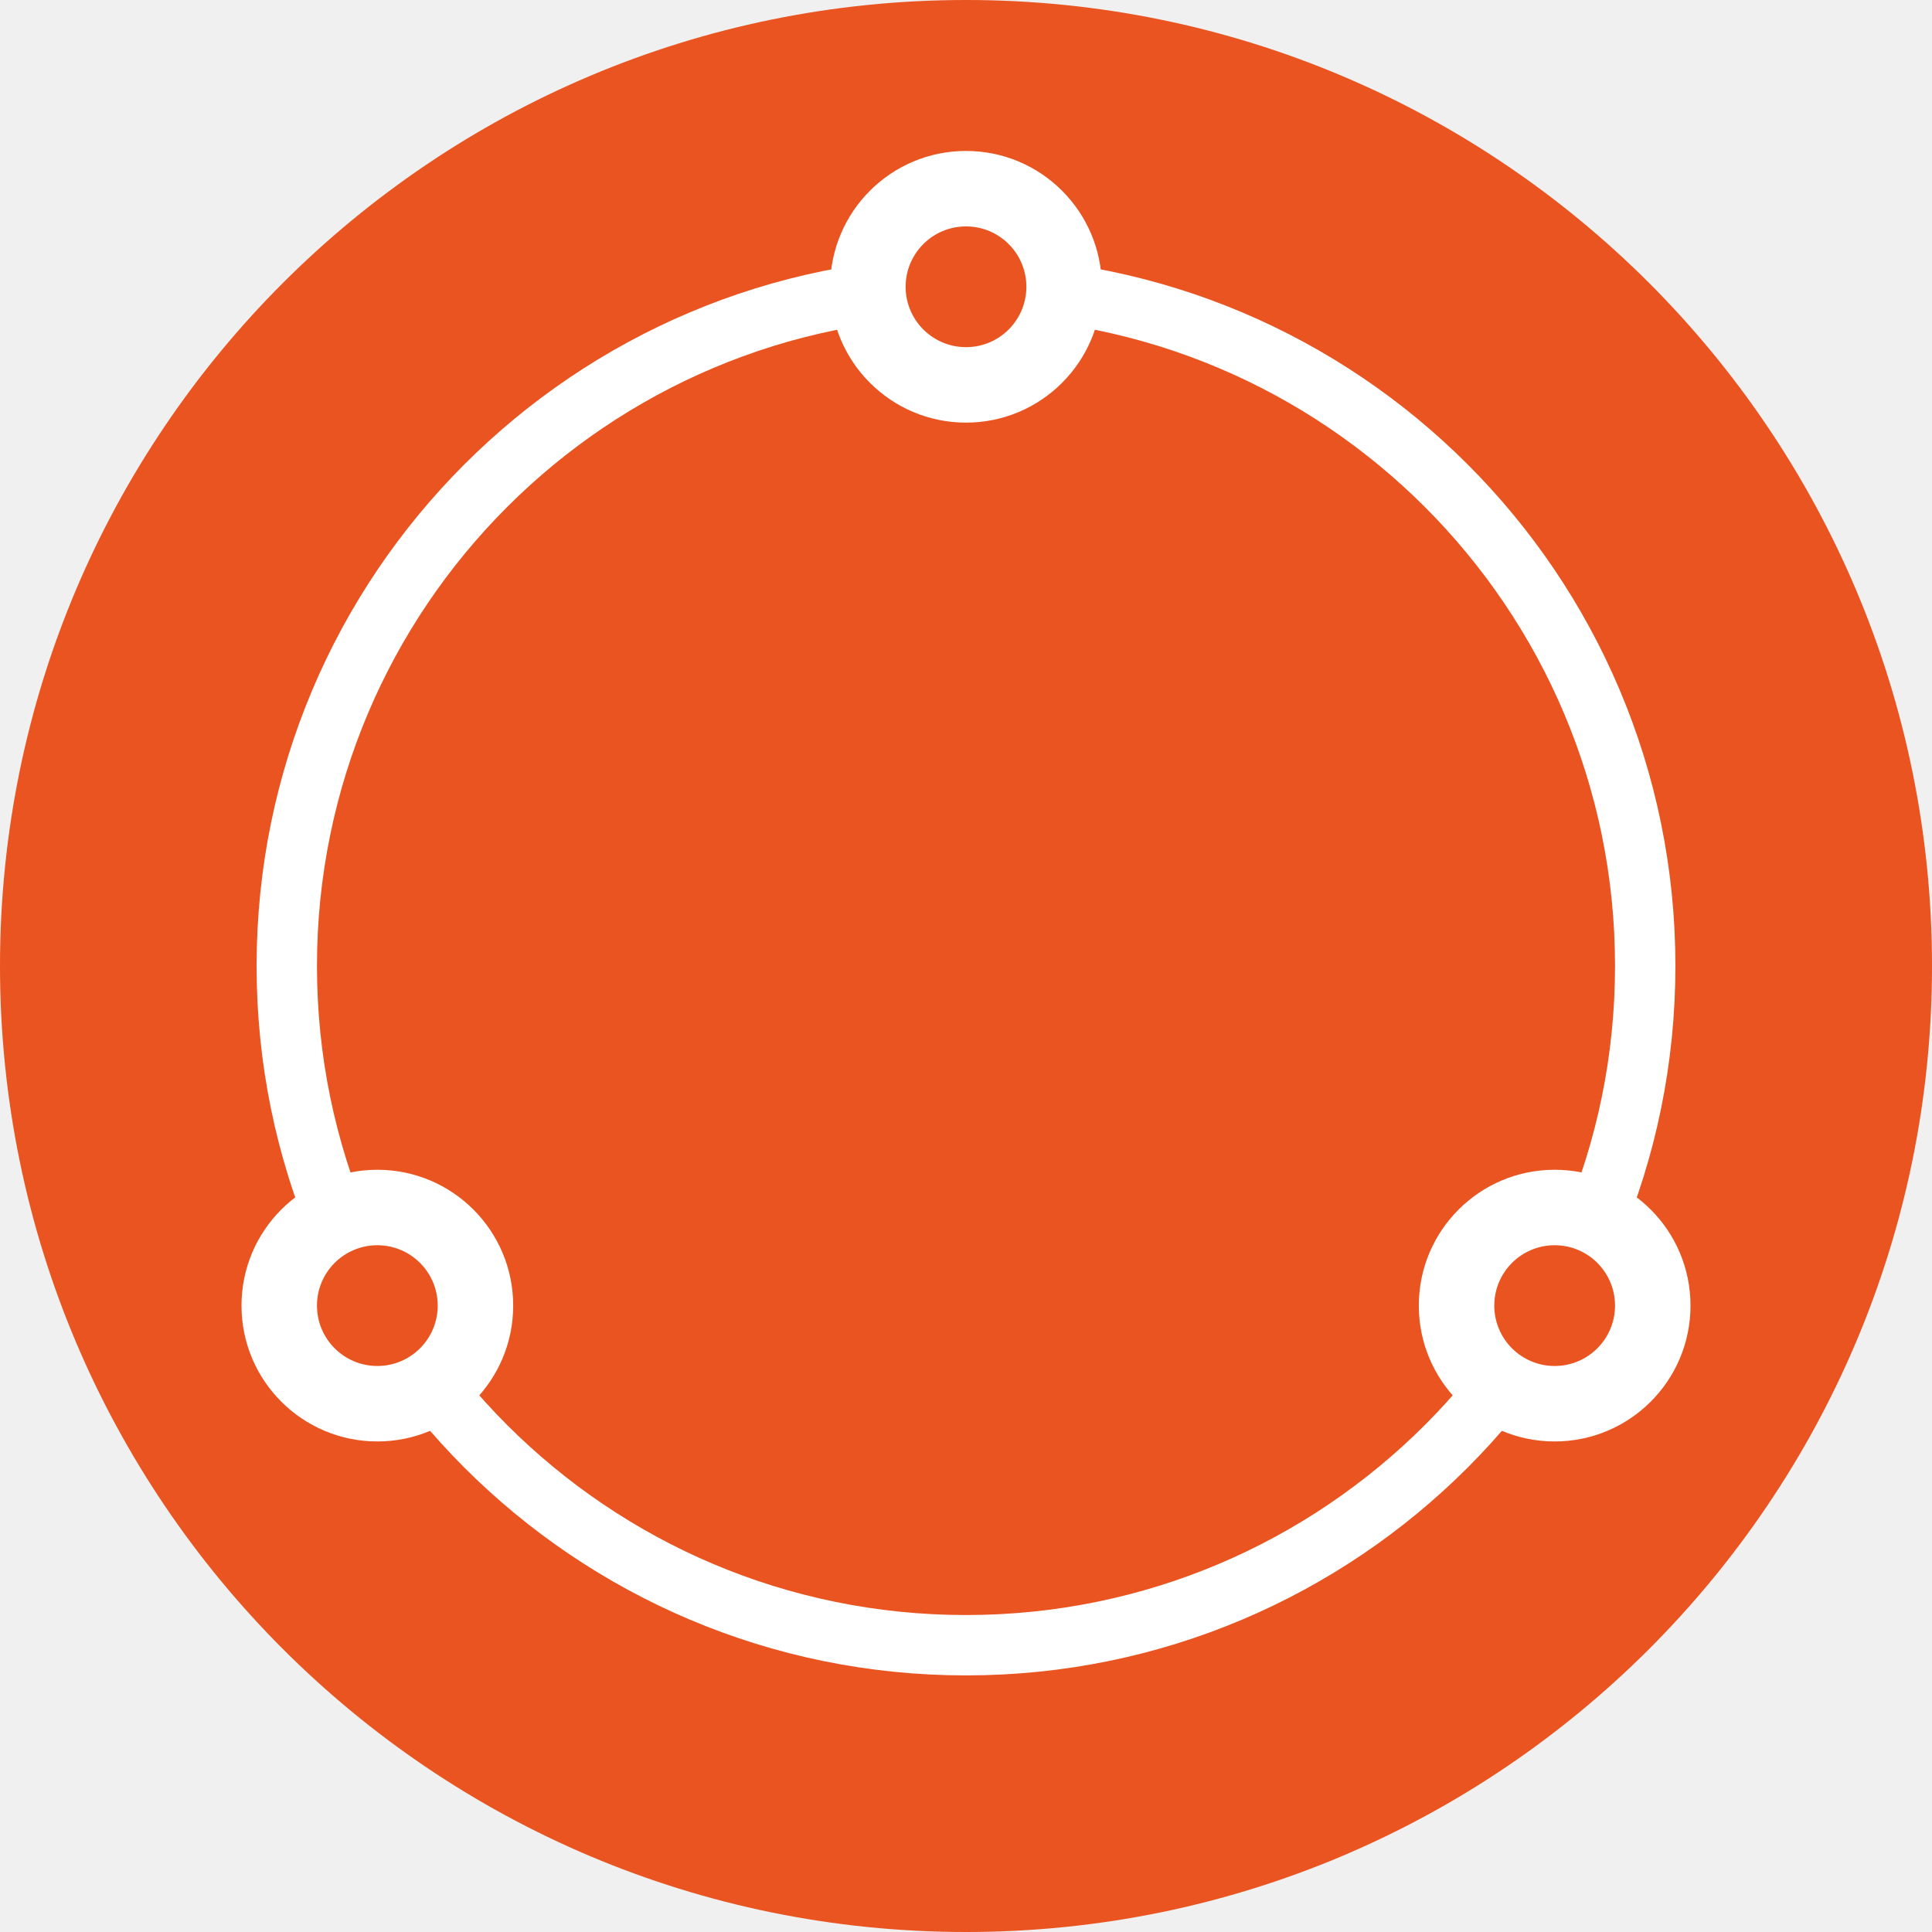
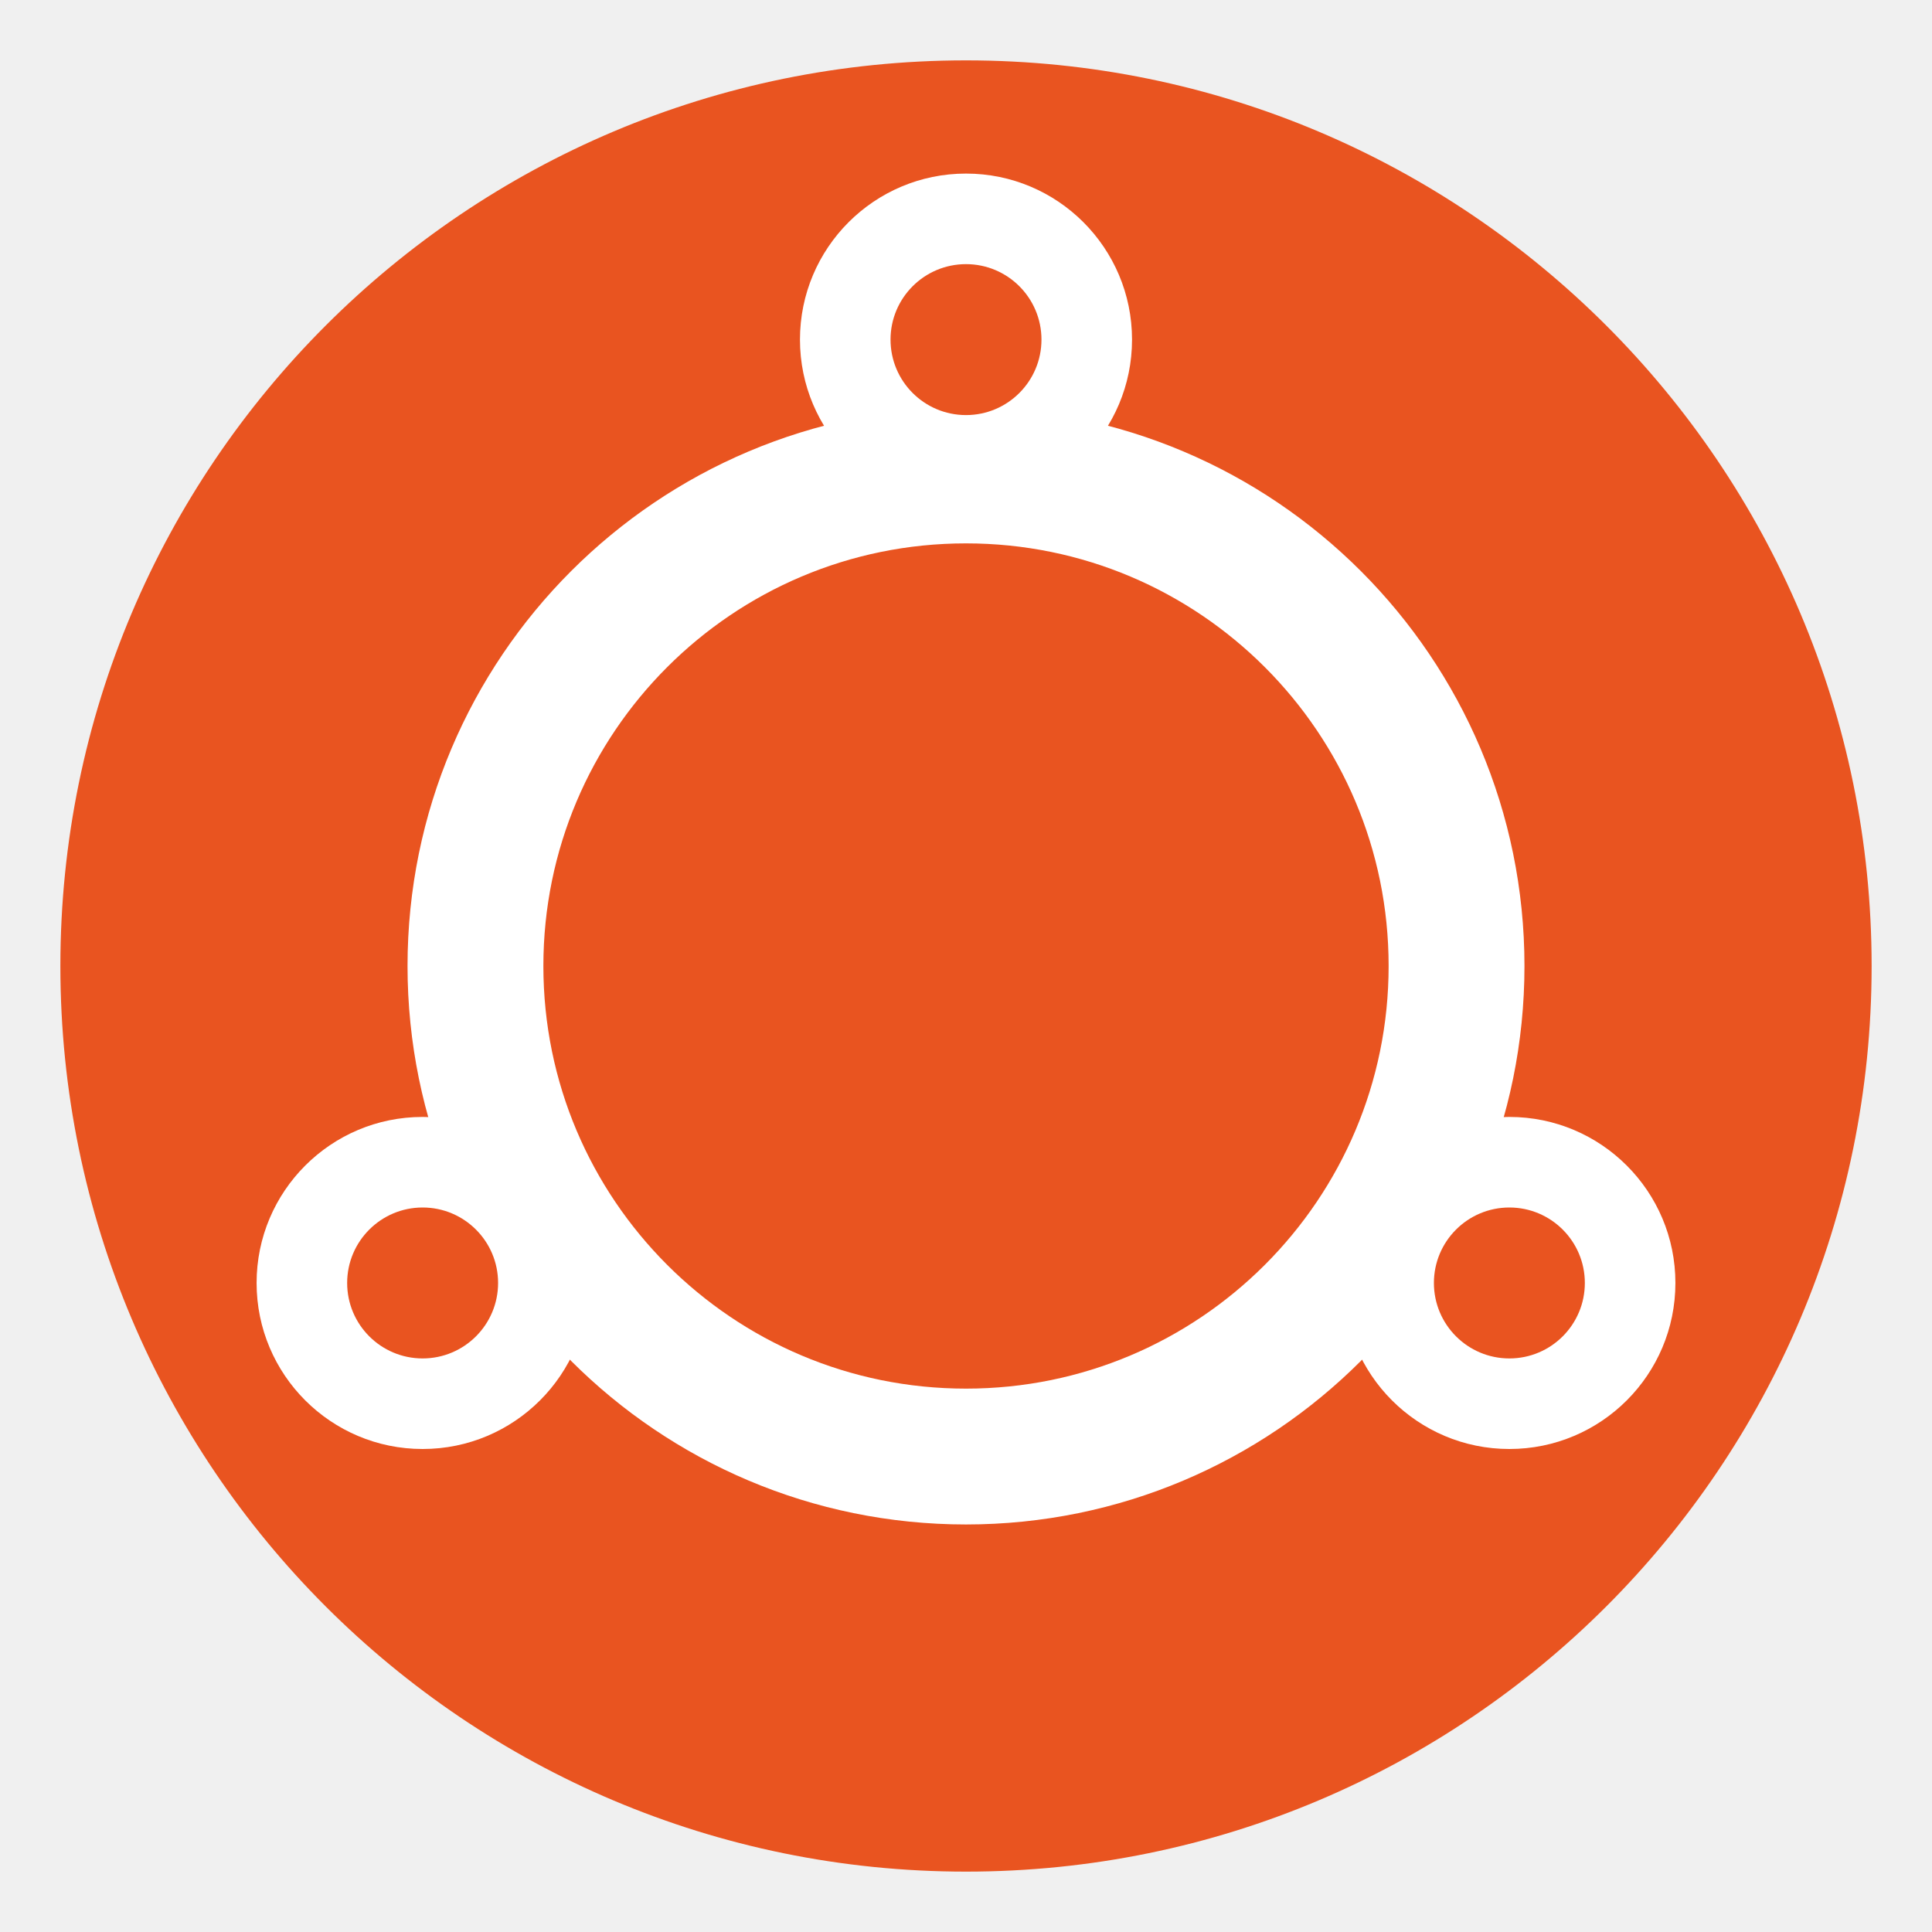
<svg xmlns="http://www.w3.org/2000/svg" viewBox="0 0 256 256">
-   <circle cx="128" cy="128" r="128" fill="#E95420" />
-   <circle cx="128" cy="128" r="90" fill="none" stroke="white" stroke-width="8" />
-   <circle cx="128" cy="38" r="18" fill="white" />
-   <circle cx="50" cy="173" r="18" fill="white" />
-   <circle cx="206" cy="173" r="18" fill="white" />
-   <circle cx="128" cy="38" r="8" fill="#E95420" />
-   <circle cx="50" cy="173" r="8" fill="#E95420" />
-   <circle cx="206" cy="173" r="8" fill="#E95420" />
+   <circle cx="128" cy="128" r="120" fill="#E95420" />
+   <circle cx="128" cy="128" r="65" fill="none" stroke="white" stroke-width="18" />
+   <circle cx="128" cy="45" r="22" fill="white" />
+   <circle cx="128" cy="45" r="10" fill="#E95420" />
+   <circle cx="200" cy="170" r="22" fill="white" />
+   <circle cx="200" cy="170" r="10" fill="#E95420" />
+   <circle cx="56" cy="170" r="22" fill="white" />
+   <circle cx="56" cy="170" r="10" fill="#E95420" />
</svg>
